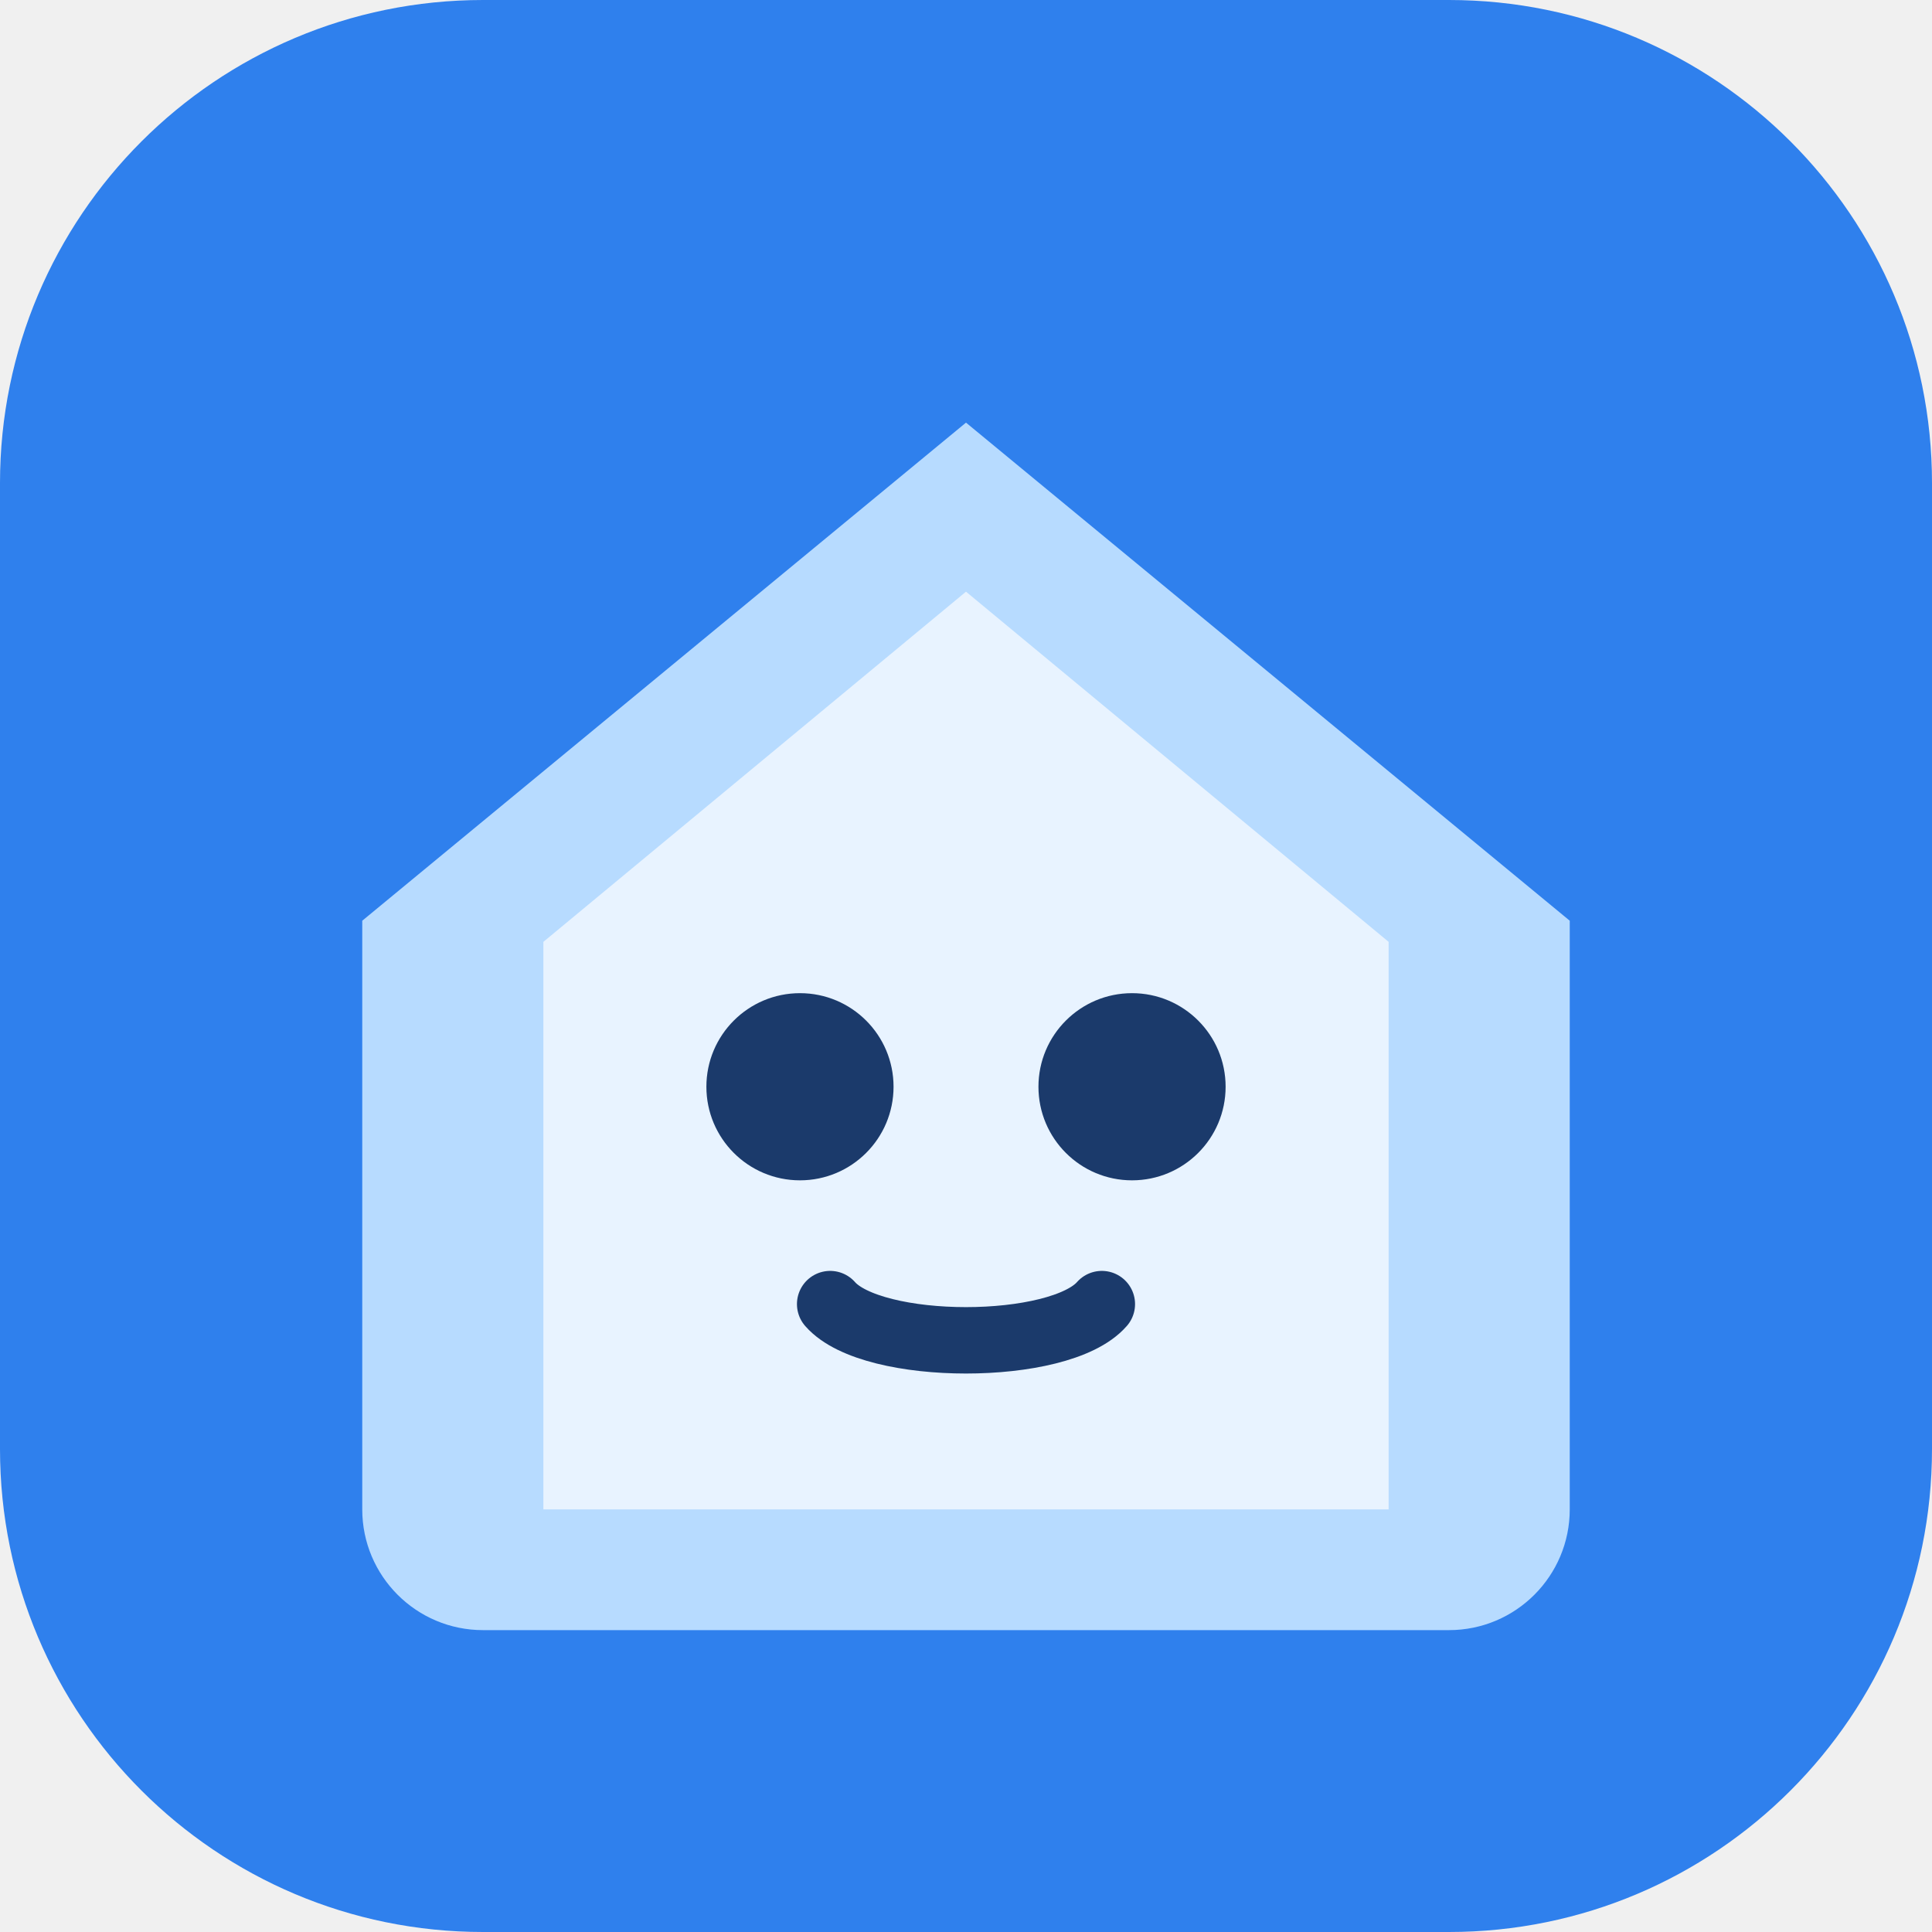
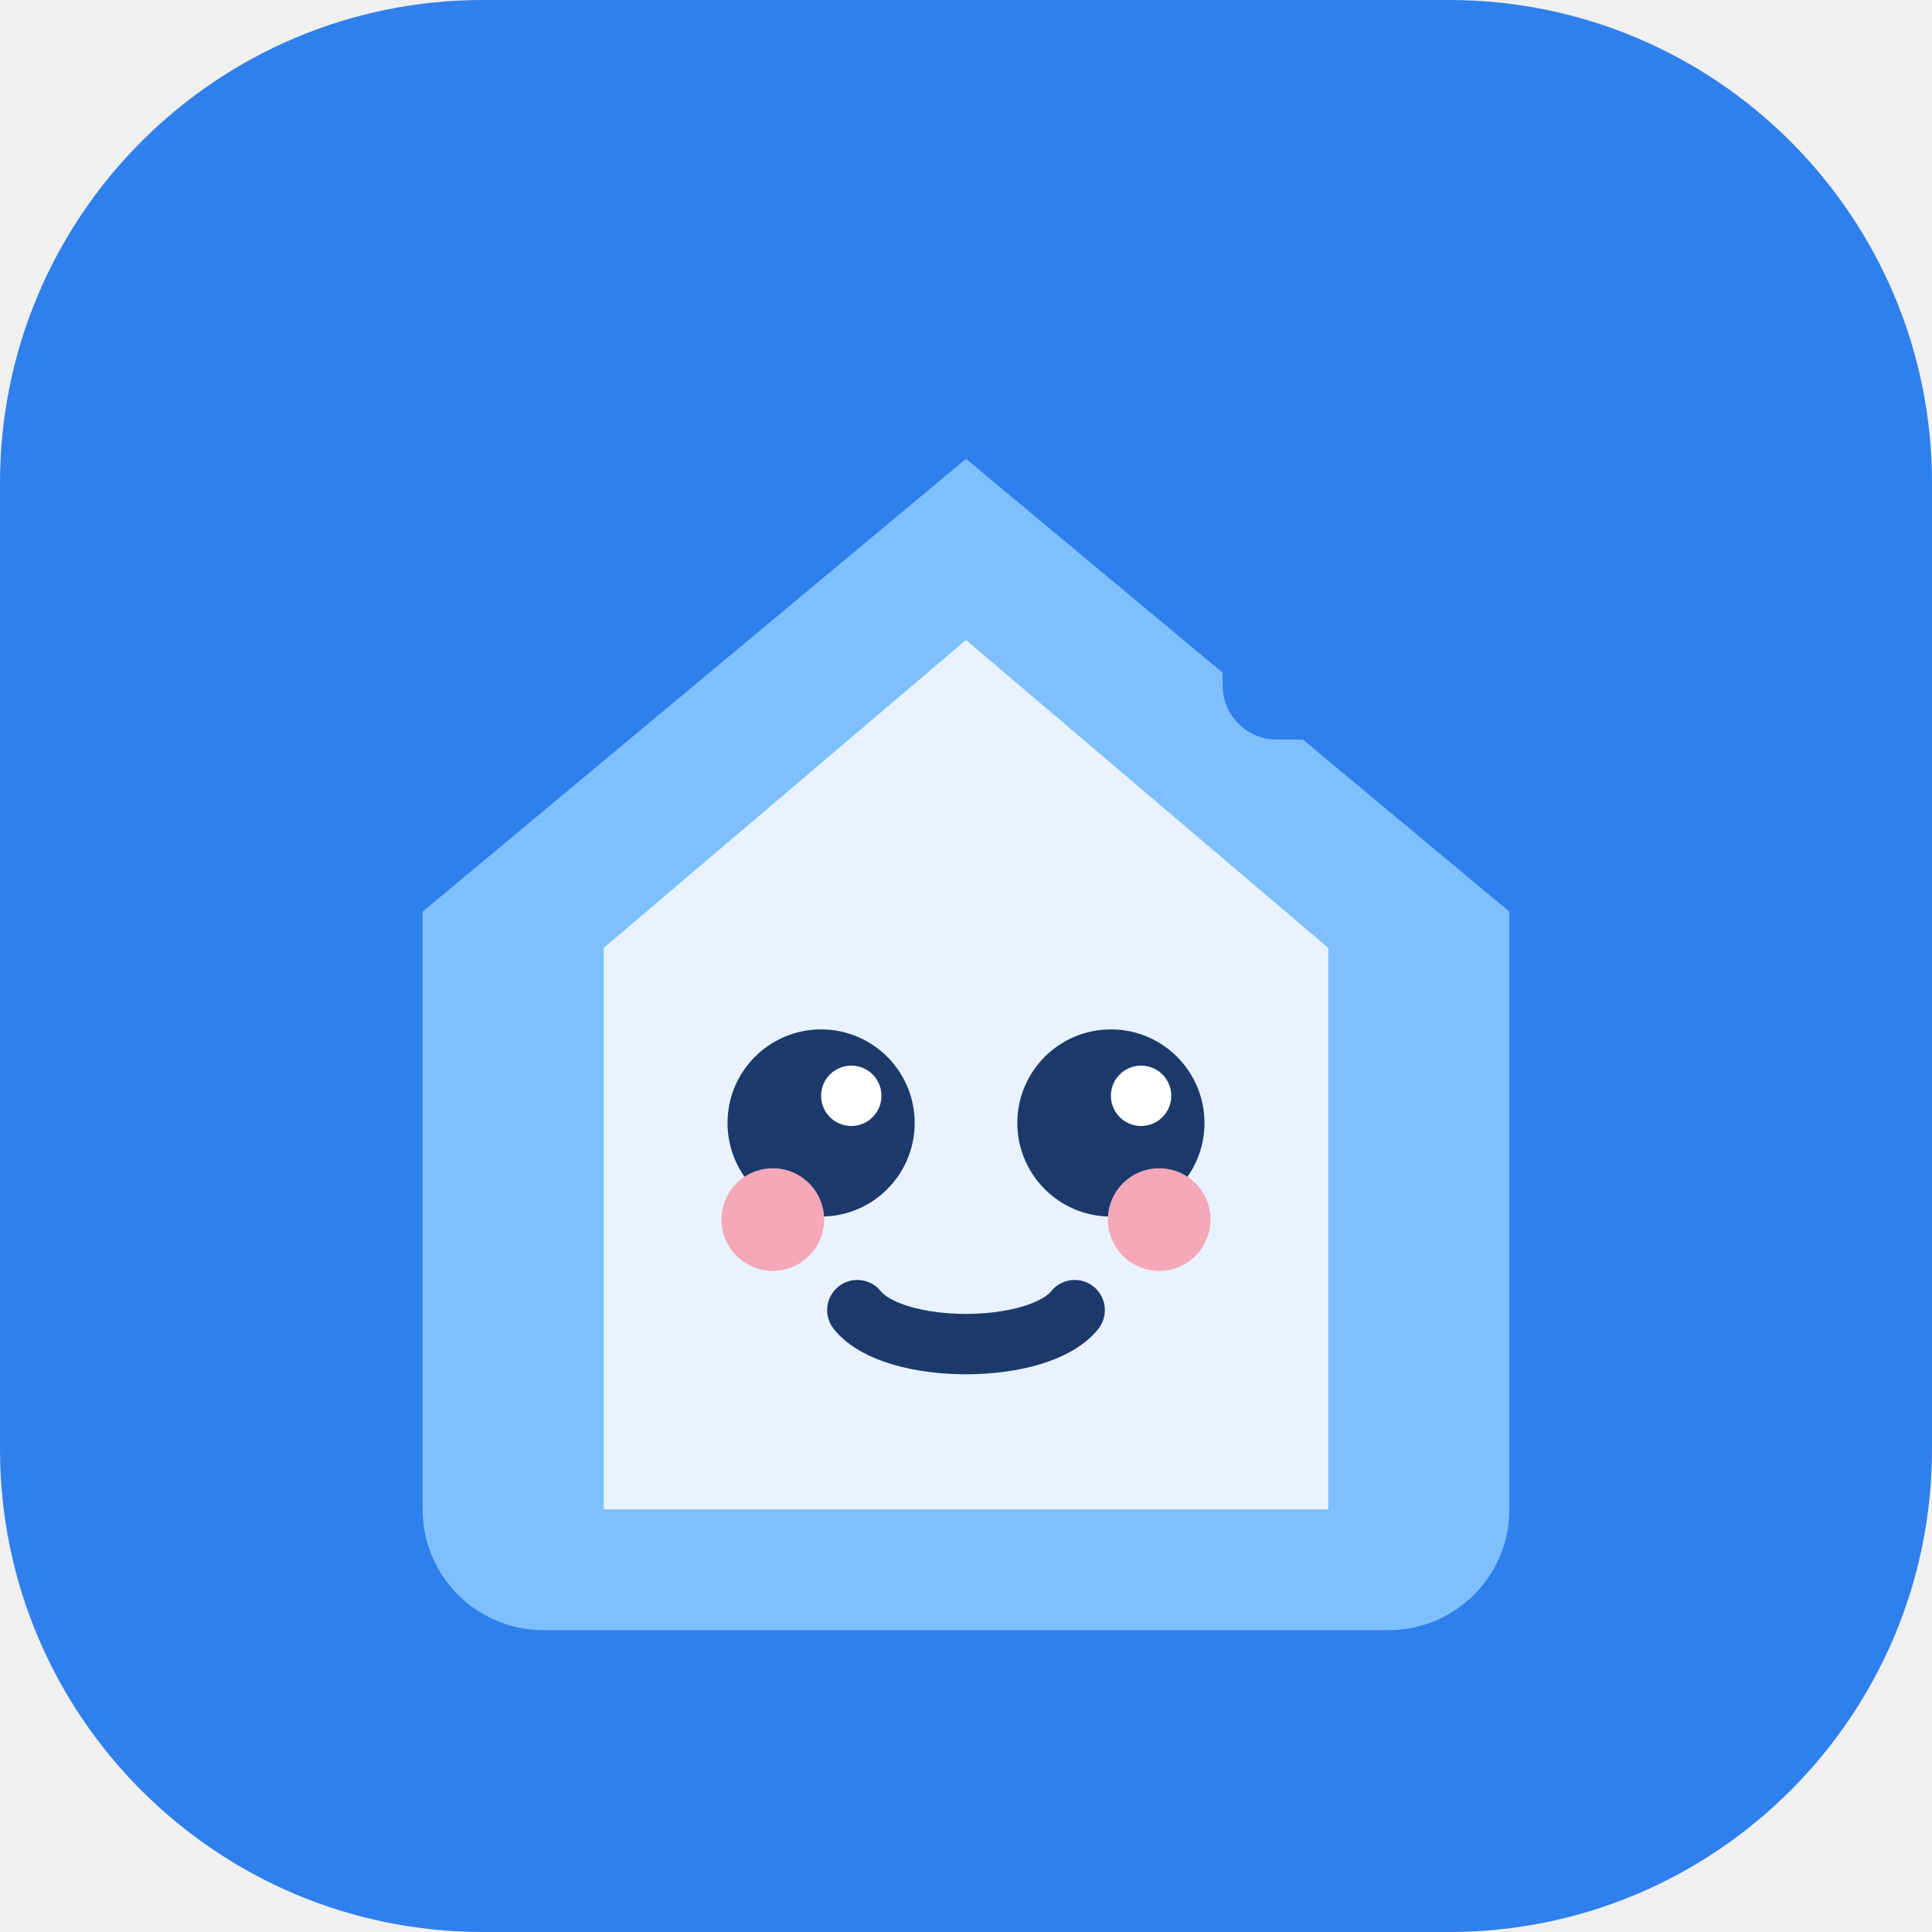
<svg xmlns="http://www.w3.org/2000/svg" viewBox="0 0 64 64">
  <rect width="64" height="64" rx="16" fill="#2F80ED" />
-   <path d="M12 30.5 32 14l20 16.5V50a4 4 0 0 1-4 4H16a4 4 0 0 1-4-4V30.5Z" fill="#B7DBFF" />
-   <path d="M18 31.2 32 19.6 46 31.2V50H18V31.2Z" fill="#E8F3FF" />
-   <circle cx="26.5" cy="36" r="3.1" fill="#1B3A6B" />
-   <circle cx="37.5" cy="36" r="3.1" fill="#1B3A6B" />
-   <path d="M27.5 43.2c1.4 1.6 7.6 1.6 9 0" fill="none" stroke="#1B3A6B" stroke-width="2.2" stroke-linecap="round" />
+   <path d="M14 30.2 32 15.2 50 30.2V50a4 4 0 0 1-4 4H18a4 4 0 0 1-4-4V30.2Z" fill="#7EC0FF" />
+   <path d="M20 31.4 32 21.2 44 31.4V50H20V31.4Z" fill="#E8F3FF" />
+   <rect x="40.5" y="14.5" width="6.2" height="10" rx="1.8" fill="#2F80ED" />
+   <circle cx="27.2" cy="37.2" r="3.1" fill="#1B3A6B" />
+   <circle cx="36.8" cy="37.2" r="3.1" fill="#1B3A6B" />
+   <circle cx="28.2" cy="36.3" r="1" fill="#fff" />
+   <circle cx="37.8" cy="36.3" r="1" fill="#fff" />
+   <circle cx="25.6" cy="40.4" r="1.7" fill="#F5A8B8" />
+   <circle cx="38.4" cy="40.4" r="1.7" fill="#F5A8B8" />
+   <path d="M28.4 43.4c1.2 1.5 6 1.5 7.2 0" fill="none" stroke="#1B3A6B" stroke-width="2" stroke-linecap="round" />
</svg>
